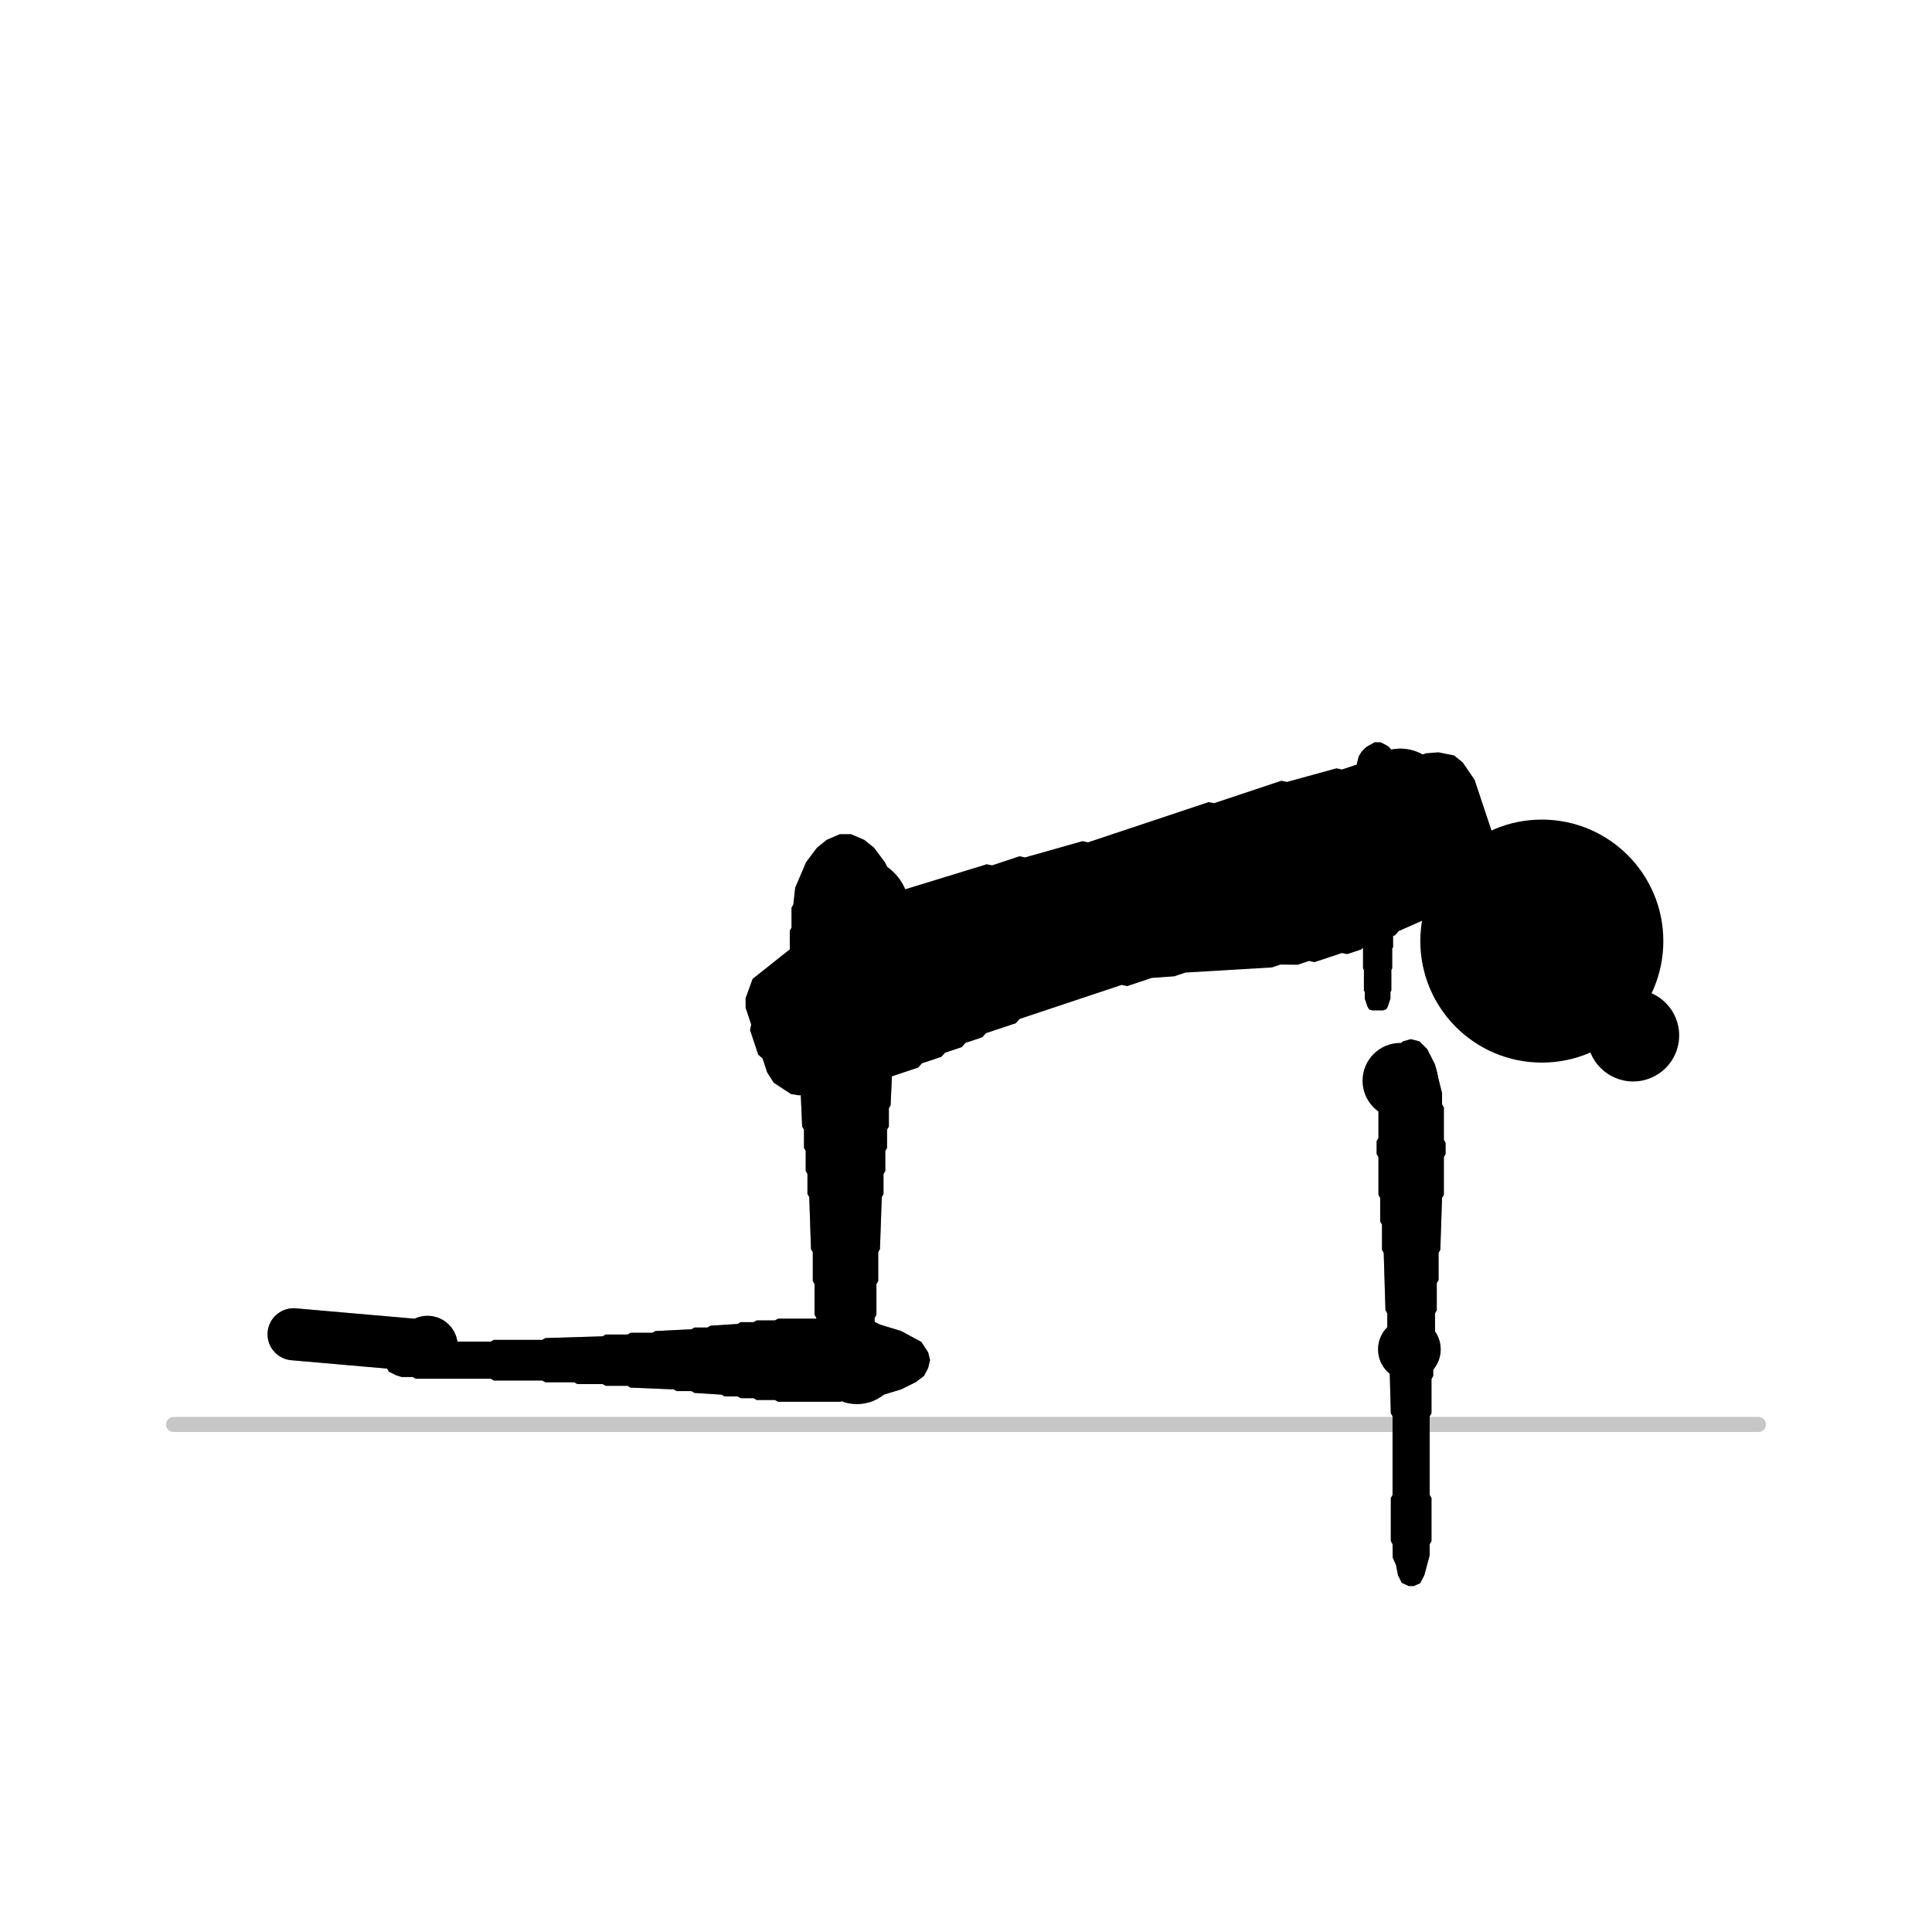
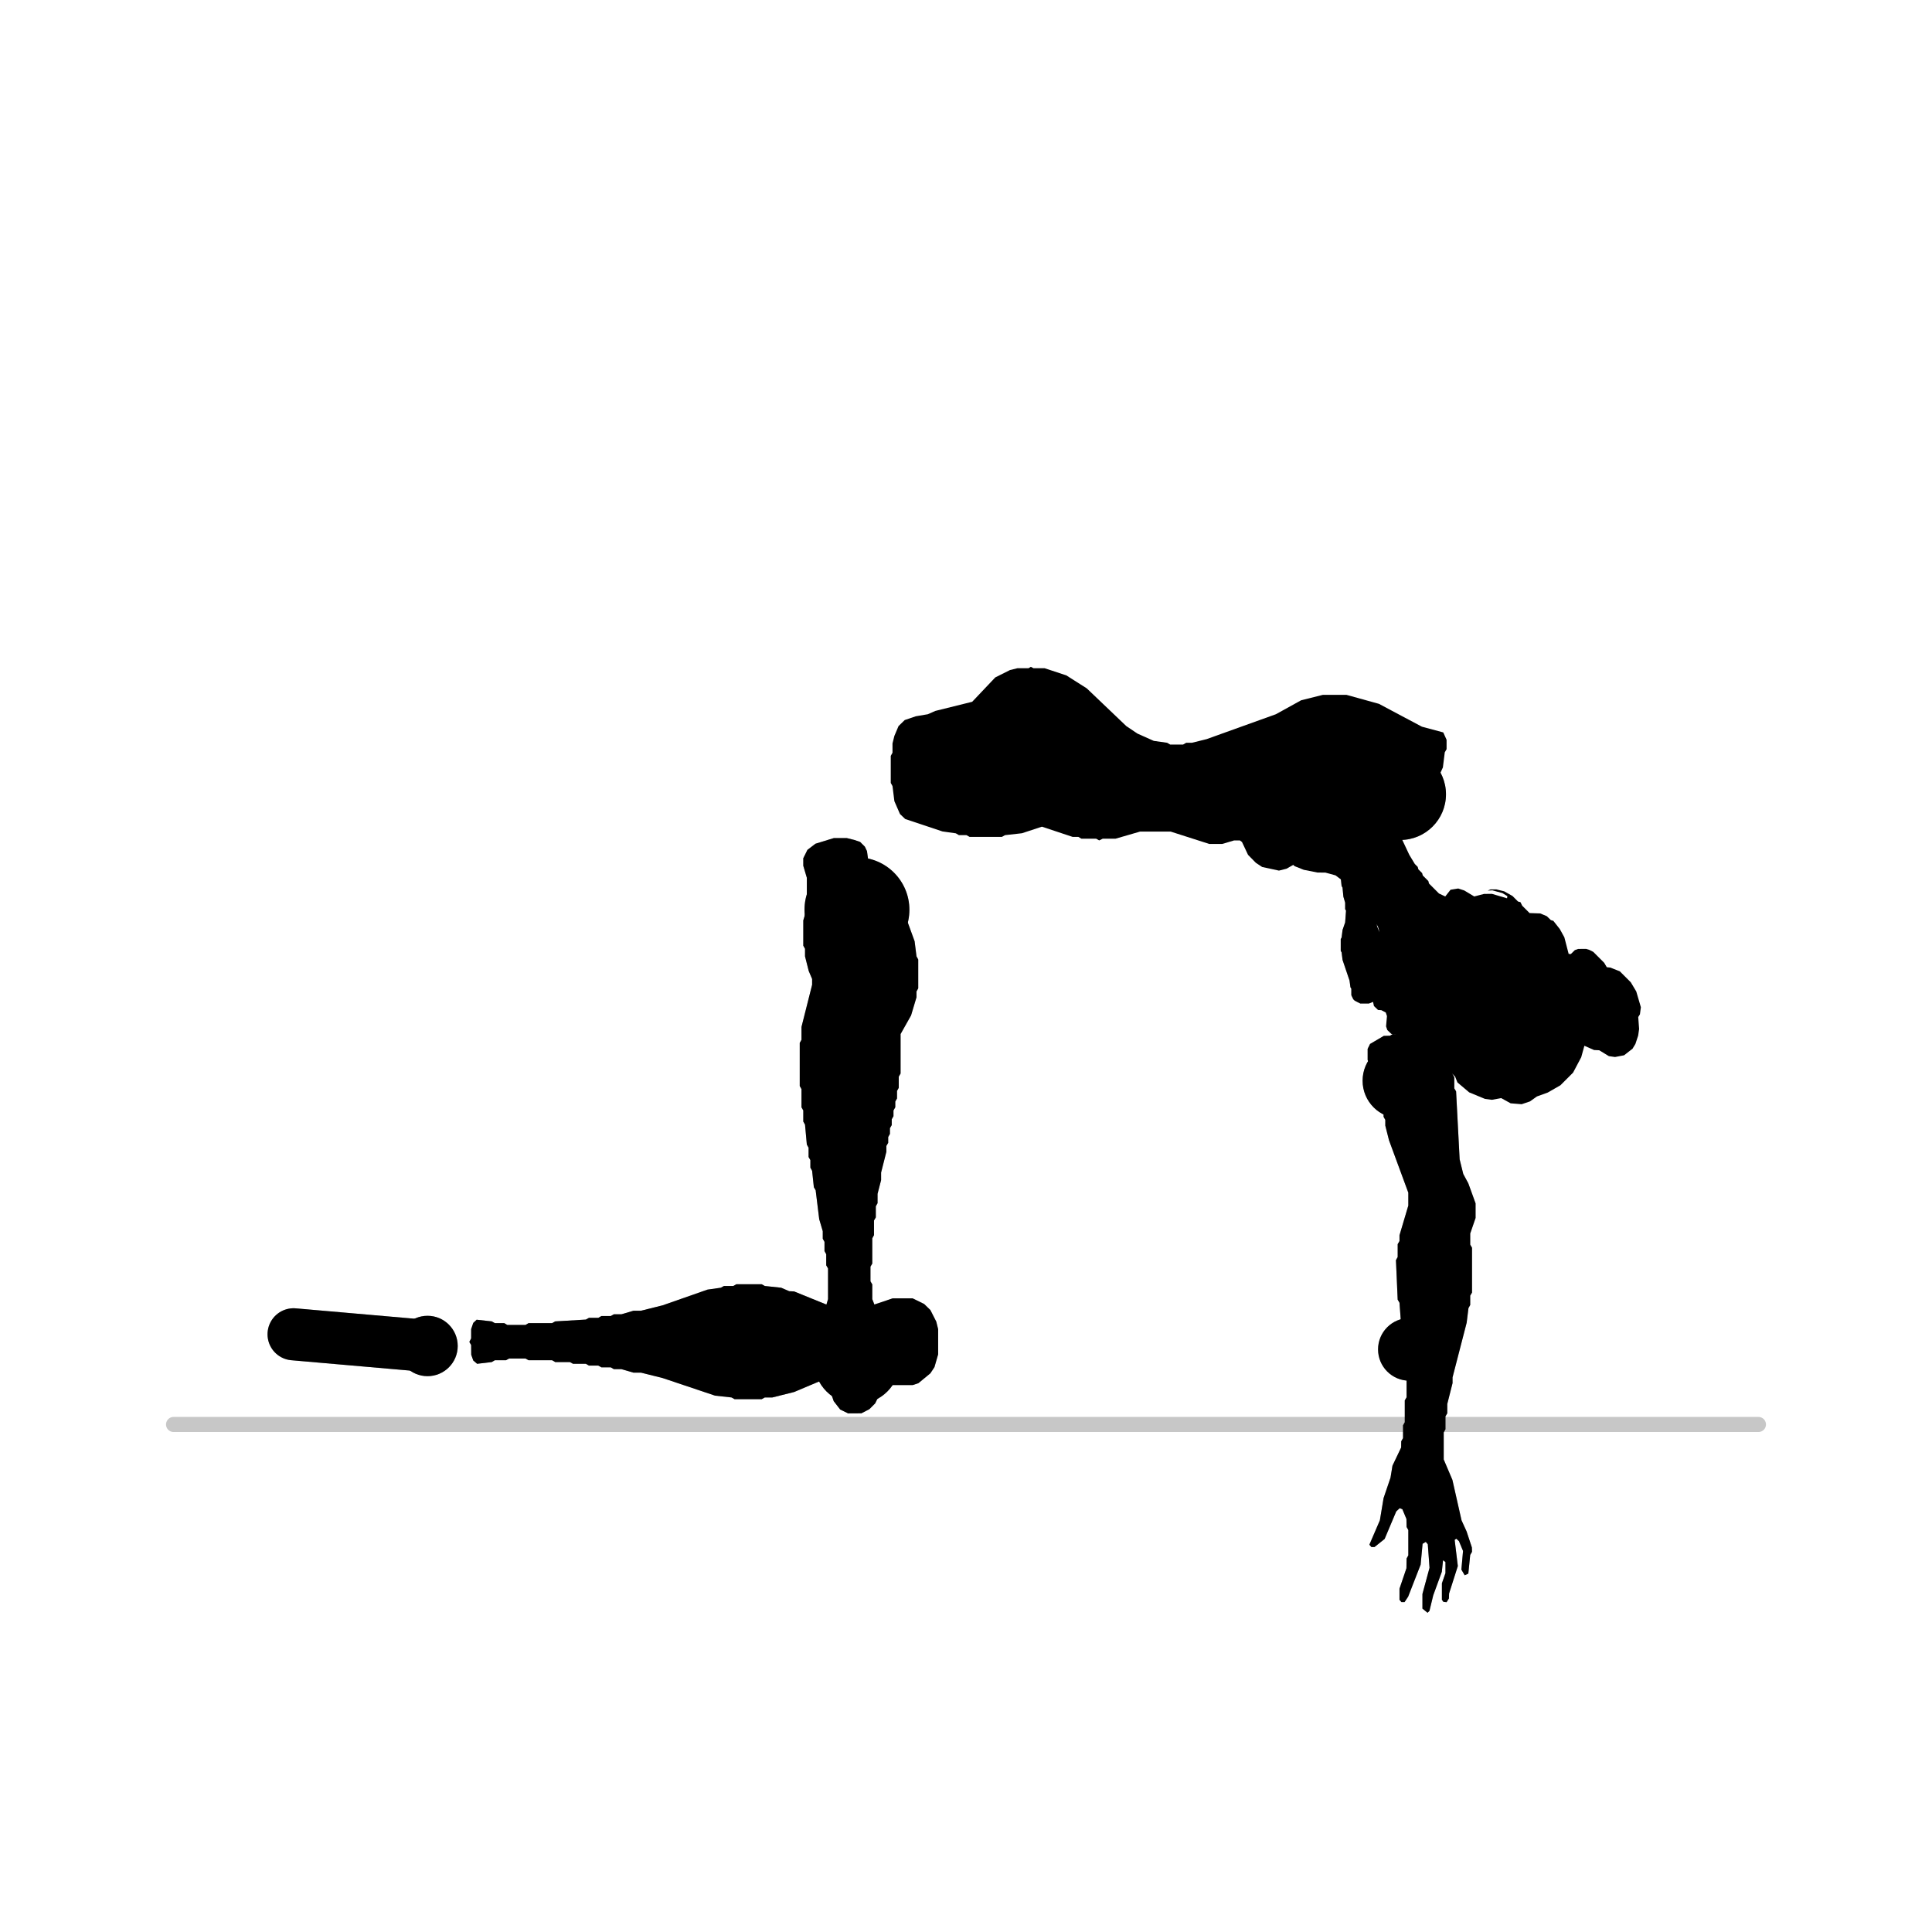
<svg xmlns="http://www.w3.org/2000/svg" viewBox="0 0 512 512" stroke="currentColor" fill="none" stroke-linecap="round" stroke-linejoin="round" color="#000">
  <line x1="46" y1="377.5" x2="466" y2="377.5" stroke-width="4" opacity="0.22" />
-   <path d="M141.5 47.1L156.2 47.1L171.4 54.6L179 59.7L196.4 79.7L206.3 109.1L206.3 119.1L208.6 123.2L208.6 149.7L210.9 153.8L210.9 192.1L208.6 196.2L208.6 225L206.3 229.1L206.3 253.2L203.9 257.4L201.6 330.9L199.2 335L199.2 373.2L196.9 377.4L196.9 422.6L194.5 426.8L192.2 533.2L189.8 537.4L189.8 589.7L187.5 593.8L187.5 646.2L185.2 650.3L185.2 705L182.8 709.1L182.8 726.2L175.6 747.9L172 754.4L163.8 757.5L134.5 757.6L126.3 754.9L122 747.9L114.8 726.2L114.8 709.1L112.5 705L112.5 650.3L110.2 646.2L110.2 593.8L107.8 589.7L107.8 537.4L105.5 533.2L105.5 480.9L103.1 476.8L103.1 426.8L100.8 422.6L100.8 377.4L98.4 373.2L98.4 335L96.1 330.9L93.8 257.4L91.4 253.2L89.1 196.2L86.7 192.1L86.7 153.8L89.1 149.7L89.1 123.2L98.6 85L106.3 72.1L118.7 59.7L140.9 47.2Z" transform="matrix(0.1 0 0 0.1 350.2 192)" fill="currentColor" fill-rule="evenodd" stroke="none" opacity="0.35" />
-   <path d="M148.5 40L159.7 42.8L170.2 53.2L180.3 73.2L189.8 111.5L189.8 126.2L192.2 130.3L192.2 173.2L194.5 177.4L194.5 192.1L192.2 196.2L192.2 246.2L189.8 250.3L187.5 319.1L185.2 323.2L185.2 359.1L182.8 363.2L182.8 399.1L180.5 403.2L180.5 441.5L178.1 445.6L178.1 486.2L175.8 490.3L175.8 535.6L173.4 539.7L173.4 643.8L175.8 647.9L175.8 705L173.4 709.1L173.4 723.8L166.3 750.3L160.8 760.9L152.1 764.6L145.6 764.6L136.4 760.3L131.4 750.3L128.8 736.8L124.4 726.8L124.2 709.1L121.9 705L121.9 647.9L124.2 643.8L124.2 539.7L121.9 535.6L119.5 445.6L117.2 441.5L117.2 403.2L114.8 399.1L112.5 323.2L110.2 319.1L110.2 285.6L107.8 281.5L107.8 250.3L105.5 246.2L105.5 196.2L103.1 192.1L103.1 175L105.5 170.9L105.5 130.3L107.8 126.2L107.8 111.5L110.2 107.4L110.2 99.7L115 80.3L122 61.5L127.4 53.2L138 42.8L147.9 40.1Z" transform="matrix(0.2 0 0 0.2 344.2 267.4)" fill="currentColor" fill-rule="evenodd" stroke="none" opacity="0.35" />
+   <path d="M176.7 54.1L198.3 54.1L216.5 62.1L236.3 84.4L245.9 108.5L246.1 119.1L248.4 126.2L243.3 141.5L230.1 157.4L212.4 184.4L202 195L192.6 209.1L189.8 217.4L189.8 236.8L203.8 280.3L206.3 302.6L208.6 306.8L208.6 342.6L206.3 346.8L206.3 361.5L203.9 365.6L201.6 389.7L199.2 393.8L199.2 401.5L196.9 405.6L189.8 448.5L180.5 483.2L180.5 514.4L182.8 518.5L185.3 538.5L192 555.6L196.9 575L196.9 582.6L199.2 586.8L199.2 629.7L196.9 633.8L196.9 643.8L189.8 671.5L189.8 707.4L192 715L186.6 727.9L176.1 738.4L163.8 743.4L140.9 743.4L126.3 736L122.3 732.1L117.2 721.5L117.2 704.4L114.8 700.3L112.4 682.6L93.9 627.9L91.4 607.9L89.1 603.8L89.1 572.6L91.4 568.5L93.9 548.5L100.8 528.5L103.1 497.4L100.8 493.2L100.8 476.2L96.1 460.3L93.8 436.2L91.4 432.1L89.1 410.3L86.7 406.2L84.4 384.4L82 380.3L82 342.1L84.4 337.9L84.4 327.9L89.1 312.1L89.1 290.3L79.8 263.2L75 243.8L75 236.2L72.7 232.1L72.7 186.8L75 182.6L79.8 153.2L86.9 132.1L104 100.3L121.6 85.1L133.9 79.6L159.1 61.6L176.1 54.3Z" transform="matrix(0.1 0 0 0.1 346.4 191.6)" fill="currentColor" fill-rule="evenodd" stroke="none" opacity="0.35" />
+   <path d="M113.4 7.1L135.1 9.4L149.7 14.3L176.1 28.7L189.7 42.6L192.2 50.3L192.2 60.3L194.5 64.4L194.5 79.1L196.9 83.2L201.6 173.2L206.4 192.6L213.1 205L222.7 231.5L222.7 250.9L215.6 271.5L215.6 286.2L218 290.3L218 349.7L215.6 353.8L215.6 366.2L213.3 370.3L210.9 389.7L192.2 462.1L192.2 469.7L185.2 497.4L185.2 509.7L182.8 513.8L182.8 530.9L180.5 535L180.5 570.9L192 597.9L204.1 651.5L210.8 666.2L217.8 687.4L218 693.2L215.6 697.4L213.1 722.1L208.3 724.3L203.9 716.8L206.1 692.1L200.7 679.1L197.2 675.9L195 677.4L199.2 712.1L187.6 748.5L187.4 755L184.3 760L180.2 759.6L178.1 756.8L178.1 735L182.8 721.5L182.8 706.8L179.6 704.4L178 719.7L166.6 750.9L161.6 771.5L159.1 774L152.3 768.5L152.3 749.1L161.7 714.4L159.4 683.2L156.7 680.1L152.5 682.6L149.9 710.3L133.4 752.6L128.6 759.9L124.5 759.9L121.9 756.8L121.9 742.1L131.1 715L131.3 702.1L133.6 697.9L133.6 664.4L131.3 660.3L131.1 649.7L125.7 636.8L122.2 635.4L117.6 639.7L102.2 676.2L88.8 686.9L84.7 686.9L82 683.8L95.9 651.5L100.8 622.1L110 595L112.6 579.1L124.1 555L124.2 546.8L126.6 542.6L126.6 525.6L128.9 521.5L128.9 492.6L131.3 488.5L131.3 447.9L128.9 443.8L126.6 398.5L124.2 394.4L121.9 363.2L119.5 359.1L117.2 306.8L119.5 302.6L119.5 285.6L121.9 281.5L121.9 273.8L133.6 234.4L133.6 217.4L108 147.9L103.1 128.5L103.1 120.9L100.8 116.8L100.8 109.1L98.4 105L95.9 85L79.7 41.5L79.7 26.8L82.9 20.3L101.1 9.6L109.3 9.4L112.8 7.2Z" transform="matrix(0.2 0 0 0.2 346.5 272.6)" fill="currentColor" fill-rule="evenodd" stroke="none" opacity="0.35" />
  <circle cx="371.1" cy="210.5" r="12.1" fill="currentColor" stroke="none" opacity="0.35" />
  <circle cx="371.1" cy="286.4" r="10" fill="currentColor" stroke="none" opacity="0.35" />
  <circle cx="373.5" cy="357.6" r="8.3" fill="currentColor" stroke="none" opacity="0.35" />
-   <path d="M141.5 42.4L156.2 42.4L173.7 49.9L186.6 60.3L201.1 79.7L210.8 99.1L215.6 113.8L218 135.6L220.3 139.7L220.3 166.2L222.7 170.3L222.7 241.5L220.3 245.6L220.3 276.8L218 280.9L218 302.6L215.6 306.8L215.6 326.2L213.3 330.3L213.3 347.4L210.9 351.5L208.6 401.5L206.3 405.6L206.3 429.7L203.9 433.8L203.9 457.9L201.6 462.1L201.6 488.5L199.2 492.6L199.2 519.1L196.9 523.2L194.5 592.1L192.2 596.2L192.2 634.4L189.8 638.5L189.8 679.1L187.5 683.2L187.5 719.1L185.2 723.2L182.7 740.9L177.2 751.5L168.5 757.5L158.5 760L139.2 760L123.9 754.9L115 740.9L112.5 723.2L110.2 719.1L110.2 683.2L107.8 679.1L107.8 638.5L105.5 634.4L105.5 596.2L103.1 592.1L100.8 523.2L98.4 519.1L98.4 492.6L96.1 488.5L96.1 462.1L93.8 457.9L93.8 433.8L91.4 429.7L89.1 377.4L86.7 373.2L86.7 351.5L84.4 347.4L82 306.8L79.7 302.6L79.7 280.9L77.3 276.8L77.3 245.6L75 241.5L75 170.3L77.3 166.2L77.3 139.7L79.7 135.6L82.2 113.2L96.5 79.7L111 60.3L123.9 49.9L140.9 42.5Z" transform="matrix(0.2 0 0 0.2 194.3 212.6)" fill="currentColor" fill-rule="evenodd" stroke="none" opacity="0.35" />
-   <path d="M148.5 37.6L159.1 40.1L169.6 45.6L177.7 56.2L187.4 75.6L196.9 106.8L199.2 128.5L201.6 132.6L201.6 152.1L203.9 156.2L203.9 239.1L201.6 243.2L201.6 267.4L199.2 271.5L199.2 288.5L196.9 292.6L196.9 309.7L194.5 313.8L192.2 349.7L189.8 353.8L189.8 373.2L187.5 377.4L185.2 434.4L182.8 438.5L182.8 467.4L180.5 471.5L180.5 505L178.1 509.1L178.1 547.4L175.8 551.5L175.8 615.6L173.4 619.7L173.4 719.1L171.1 723.2L171.1 737.9L168.6 745.6L163.9 754.9L154.4 759.9L143.8 760L133.7 754.9L126.7 738.5L126.6 723.2L124.2 719.1L124.2 619.7L121.9 615.6L121.9 551.5L119.5 547.4L117.2 471.5L114.8 467.4L114.8 438.5L112.5 434.4L112.5 405.6L110.2 401.5L107.8 353.8L105.5 349.7L105.5 332.6L103.1 328.5L100.8 292.6L98.4 288.5L98.4 271.5L96.1 267.4L96.1 243.2L93.8 239.1L93.8 153.8L96.1 149.7L96.1 132.6L98.4 128.5L100.9 106.2L110.3 75.6L124.7 49.1L138.6 40.1L147.9 37.8Z" transform="matrix(0 0.2 -0.2 0 254 330.7)" fill="currentColor" fill-rule="evenodd" stroke="none" opacity="0.35" />
+   <path d="M125.1 16.5L142.1 16.5L152.1 19L159.7 21.6L166 27.9L168.8 33.8L171.2 51.5L178.6 66.2L205.8 98.5L222.5 127.4L231.9 153.2L234.4 173.2L236.7 177.4L236.7 215.6L234.4 219.7L234.4 227.4L227.2 251.5L213.3 276.2L213.3 328.5L210.9 332.6L210.9 347.4L208.6 351.5L208.6 361.5L206.3 365.6L206.3 373.2L203.9 377.4L203.9 385L201.6 389.1L201.6 396.8L199.2 400.9L199.2 408.5L196.9 412.6L196.9 420.3L194.5 424.4L194.5 432.1L187.5 459.7L187.5 469.7L182.8 487.9L182.8 500.3L180.5 504.4L180.5 519.1L178.1 523.2L178.1 542.6L175.8 546.8L175.8 580.3L173.4 584.4L173.4 603.8L175.8 607.9L175.8 627.4L182.7 645L182.8 653.2L185.2 657.4L185.2 674.4L178.1 695L180.5 719.1L182.8 723.2L182.8 759.1L179.6 765.6L172 773.2L161.4 778.7L143.8 778.8L133.3 773.7L124.7 762.6L121.9 754.4L121.9 697.4L112.5 674.4L112.5 643.2L117.2 627.4L117.2 586.8L114.8 582.6L114.8 567.9L112.5 563.8L112.5 551.5L110.2 547.4L110.2 537.4L105.5 521.5L100.8 483.2L98.4 479.1L96.1 457.4L93.8 453.2L93.8 443.2L91.4 439.1L91.4 426.8L89.1 422.6L86.7 396.2L84.4 392.1L84.4 377.4L82 373.2L82 349.1L79.7 345L79.7 287.9L82 283.8L82 266.8L96.1 210.9L96.1 203.2L91.6 192.6L86.7 173.2L86.7 163.2L84.4 159.1L84.4 125.6L89.1 109.7L89.1 69.1L84.4 53.2L84.4 43.2L89.9 32.1L100.5 24L124.5 16.6Z" transform="matrix(0.2 0 0 0.2 196 218.8)" fill="currentColor" fill-rule="evenodd" stroke="none" opacity="0.35" />
+   <path d="M132.1 49.4L165.5 49.4L182.5 54.3L190.7 59.7L203.8 75.6L206.3 83.2L206.3 109.7L194.5 144.4L192.2 170.9L194.5 175L194.5 185L199.4 202.1L215.5 240.3L222.7 269.1L222.7 279.1L225 283.2L225 319.1L222.7 323.2L220.3 345L197 414.4L189.8 443.2L189.8 453.2L185.2 469.1L185.2 479.1L182.8 483.2L182.8 495.6L180.5 499.7L180.5 512.1L178.1 516.2L178.1 533.2L175.8 537.4L175.8 556.8L173.4 560.9L173.4 592.1L171.1 596.2L171.1 617.9L173.4 622.1L173.4 636.8L175.8 640.9L178.1 660.3L173.7 665.4L166.1 668.1L153.2 668.2L149.1 670.6L144.4 668.2L132.1 668.2L123.9 665.4L119.7 660.9L121.9 640.9L124.2 636.8L124.2 624.4L126.6 620.3L126.6 596.2L124.2 592.1L124.2 560.9L121.9 556.8L119.5 516.2L117.2 512.1L117.2 499.7L114.8 495.6L114.8 483.2L112.5 479.1L112.5 469.1L107.8 453.2L107.8 443.2L100.6 414.4L79.8 355L77.3 337.4L75 333.2L75 320.9L72.7 316.8L72.7 283.2L75 279.1L77.3 257.4L81.9 246.8L82.2 240.3L100.6 195L103.1 175L105.5 170.9L103.1 144.4L91.4 109.7L91.4 83.2L98.9 67.9L106.9 59.7L122.2 51.9L131.5 49.6Z" transform="matrix(0 0.2 -0.2 0 258.5 325.8)" fill="currentColor" fill-rule="evenodd" stroke="none" opacity="0.35" />
  <line x1="113.3" y1="356.7" x2="77.8" y2="353.6" stroke-width="13.8" opacity="0.35" />
  <circle cx="227.1" cy="241.1" r="13.9" fill="currentColor" stroke="none" opacity="0.35" />
  <circle cx="227.1" cy="360.7" r="11.4" fill="currentColor" stroke="none" opacity="0.35" />
  <circle cx="113.3" cy="356.7" r="8" fill="currentColor" stroke="none" opacity="0.35" />
-   <path d="M184.4 112.9L232.1 112.9L254.4 120.4L265 130.9L272.8 148.5L277.6 167.9L277.6 175.6L282.4 189.1L284.7 213.2L287.1 217.4L287.1 243.8L289.4 247.9L289.4 260.3L287.1 264.4L287.1 288.5L284.7 292.6L284.7 302.6L280 316.2L280 323.8L261.2 393.8L261.2 403.8L256.5 422.1L256.5 443.8L254.1 447.9L254.1 537.9L256.5 542.1L256.5 568.5L258.8 572.6L258.8 587.4L261.2 591.5L261.2 606.2L263.5 610.3L263.5 627.4L265.9 631.5L265.9 690.9L263.5 695L263.5 709.7L256.3 733.8L253.2 739.7L239.7 750.4L229.7 752.9L217.4 752.9L213.2 755.3L191.5 755.3L187.4 752.9L172.6 752.9L165 750.4L151.5 739.7L129.6 679.7L124.7 650.3L122.4 646.2L122.4 626.8L120 622.6L122.4 523.2L124.7 519.1L124.7 495L127.1 490.9L129.4 440.9L131.8 436.8L131.8 330.3L134.1 326.2L134.1 266.8L136.5 262.6L138.8 219.7L141.2 215.6L141.2 203.2L143.5 199.1L143.5 189.1L148.2 173.2L148.2 160.9L150.6 156.8L150.6 144.4L153.1 134.4L159.7 122.8L167.4 117.8L183.8 113.1Z" transform="matrix(0.1 0.3 -0.3 0.1 406.2 140)" fill="currentColor" fill-rule="evenodd" stroke="none" />
-   <path d="M141.5 42.4L156.2 42.4L173.7 49.9L186.6 60.3L201.1 79.7L210.8 99.1L215.6 113.8L218 135.6L220.3 139.7L220.3 166.2L222.7 170.3L222.7 241.5L220.3 245.6L220.3 276.8L218 280.9L218 302.6L215.6 306.8L215.6 326.2L213.3 330.3L213.3 347.4L210.9 351.5L208.6 401.5L206.3 405.6L206.3 429.7L203.9 433.8L203.9 457.9L201.6 462.1L201.6 488.5L199.2 492.6L199.2 519.1L196.9 523.2L194.5 592.1L192.2 596.2L192.2 634.4L189.8 638.5L189.8 679.1L187.5 683.2L187.5 719.1L185.2 723.2L182.7 740.9L177.2 751.5L168.5 757.5L158.5 760L139.2 760L123.9 754.9L115 740.9L112.5 723.2L110.2 719.1L110.2 683.2L107.8 679.1L107.8 638.5L105.5 634.4L105.5 596.2L103.1 592.1L100.8 523.2L98.4 519.1L98.4 492.6L96.1 488.5L96.1 462.1L93.8 457.9L93.8 433.8L91.4 429.7L89.1 377.4L86.7 373.2L86.7 351.5L84.4 347.4L82 306.8L79.7 302.6L79.7 280.9L77.3 276.8L77.3 245.6L75 241.5L75 170.3L77.3 166.2L77.3 139.7L79.7 135.6L82.2 113.2L96.5 79.7L111 60.3L123.9 49.9L140.9 42.5Z" transform="matrix(0.2 0 0 0.2 194.3 212.6)" fill="currentColor" fill-rule="evenodd" stroke="none" />
-   <path d="M148.5 37.6L159.1 40.1L169.6 45.6L177.7 56.2L187.4 75.6L196.9 106.8L199.2 128.5L201.6 132.6L201.6 152.1L203.9 156.2L203.9 239.1L201.6 243.2L201.6 267.4L199.2 271.5L199.2 288.5L196.9 292.6L196.9 309.7L194.5 313.8L192.2 349.7L189.8 353.8L189.8 373.2L187.5 377.4L185.2 434.4L182.8 438.5L182.8 467.4L180.5 471.5L180.5 505L178.1 509.1L178.1 547.4L175.8 551.5L175.8 615.6L173.4 619.7L173.4 719.1L171.1 723.2L171.1 737.9L168.6 745.6L163.9 754.9L154.4 759.9L143.8 760L133.7 754.9L126.7 738.5L126.6 723.2L124.2 719.1L124.2 619.7L121.9 615.6L121.9 551.5L119.5 547.4L117.2 471.5L114.8 467.4L114.8 438.5L112.5 434.4L112.5 405.6L110.2 401.5L107.8 353.8L105.5 349.7L105.5 332.6L103.1 328.5L100.8 292.6L98.4 288.5L98.4 271.5L96.1 267.4L96.1 243.2L93.8 239.1L93.8 153.8L96.1 149.7L96.1 132.6L98.4 128.5L100.9 106.2L110.3 75.6L124.7 49.1L138.6 40.1L147.9 37.8Z" transform="matrix(0 0.2 -0.2 0 254 330.7)" fill="currentColor" fill-rule="evenodd" stroke="none" />
+   <path d="M160.9 28.2L173.2 28.2L177.4 30.6L197.4 33.1L223.8 45.1L229.7 50.9L230.6 65L223.5 90.3L223.5 102.6L228.7 115.6L244.3 129.1L256.9 153.2L273.8 177.4L321.5 222.6L331.6 240.3L334.1 250.3L329.3 272.6L323.8 280.9L313.2 291.3L296.2 299.3L294.1 302.1L294.1 309.7L298.8 325.6L298.8 342.6L282.4 393.8L282.4 434.4L291.8 466.8L291.8 483.8L294.1 488.5L291.8 492.6L291.8 512.1L289.4 516.2L289.4 523.8L275.9 564.4L284.6 590.9L287.1 613.2L289.4 617.4L289.4 660.3L287.1 664.4L287.1 674.4L284.7 678.5L282.2 696.2L265.7 745.6L259.1 752.5L242.1 759.9L222.1 762.4L217.9 764.7L182.1 764.7L177.9 762.4L165.6 762.4L155.6 759.9L142.6 754.4L134.6 746.2L129.6 731.5L126.9 715.6L122.5 705.6L110.4 656.8L78.1 626.2L68.4 606.8L65.9 596.8L65.9 582.1L64.1 579.1L65.9 575.6L65.9 560.9L75.4 532.1L92.6 505L142.6 452.6L152.5 437.9L162.2 416.2L164.7 398.5L167.1 394.4L167.1 377.4L164.7 373.2L164.7 365.6L159.9 346.2L126.9 254.4L108.4 220.9L101.2 192.1L101.2 160.9L113.1 117.9L143.4 60.9L151 32.6L160.3 28.4Z" transform="matrix(0 0.2 -0.2 0 389 163.9)" fill="currentColor" fill-rule="evenodd" stroke="none" />
+   <path d="M125.1 16.5L142.1 16.5L152.1 19L159.7 21.6L166 27.9L168.8 33.8L171.2 51.5L178.6 66.2L205.8 98.5L222.5 127.4L231.9 153.2L234.4 173.2L236.7 177.4L236.7 215.6L234.4 219.7L234.4 227.4L227.2 251.5L213.3 276.2L213.3 328.5L210.9 332.6L210.9 347.4L208.6 351.5L208.6 361.5L206.3 365.6L206.3 373.2L203.9 377.4L203.9 385L201.6 389.1L201.6 396.8L199.2 400.9L199.2 408.5L196.9 412.6L196.9 420.3L194.5 424.4L194.5 432.1L187.5 459.7L187.5 469.7L182.8 487.9L182.8 500.3L180.5 504.4L180.5 519.1L178.1 523.2L178.1 542.6L175.8 546.8L175.8 580.3L173.4 584.4L173.4 603.8L175.8 607.9L175.8 627.4L182.7 645L182.8 653.2L185.2 657.4L185.2 674.4L178.1 695L180.5 719.1L182.8 723.2L182.8 759.1L179.6 765.6L172 773.2L161.4 778.7L143.8 778.8L133.3 773.7L124.7 762.6L121.9 754.4L121.9 697.4L112.5 674.4L112.5 643.2L117.2 627.4L117.2 586.8L114.8 582.6L114.8 567.9L112.5 563.8L112.5 551.5L110.2 547.4L110.2 537.4L105.5 521.5L100.8 483.2L98.4 479.1L96.1 457.4L93.8 453.2L93.8 443.2L91.4 439.1L91.4 426.8L89.1 422.6L86.7 396.2L84.4 392.1L84.4 377.4L82 373.2L82 349.1L79.7 345L79.7 287.9L82 283.8L82 266.8L96.1 210.9L96.1 203.2L91.6 192.6L86.7 173.2L86.7 163.2L84.4 159.1L84.4 125.6L89.1 109.7L89.1 69.1L84.4 53.2L84.4 43.2L89.9 32.1L100.5 24L124.5 16.6Z" transform="matrix(0.2 0 0 0.2 196 218.8)" fill="currentColor" fill-rule="evenodd" stroke="none" />
+   <path d="M132.1 49.4L165.5 49.4L182.5 54.3L190.7 59.7L203.8 75.6L206.3 83.2L206.3 109.7L194.5 144.4L192.2 170.9L194.5 175L194.5 185L199.4 202.1L215.5 240.3L222.7 269.1L222.7 279.1L225 283.2L225 319.1L222.7 323.2L220.3 345L197 414.4L189.8 443.2L189.8 453.2L185.2 469.1L185.2 479.1L182.8 483.2L182.8 495.6L180.5 499.7L180.5 512.1L178.1 516.2L178.1 533.2L175.8 537.4L175.8 556.8L173.4 560.9L173.4 592.1L171.1 596.2L171.1 617.9L173.4 622.1L173.4 636.8L175.8 640.9L178.1 660.3L173.7 665.4L166.1 668.1L153.2 668.2L149.1 670.6L144.4 668.2L132.1 668.2L123.9 665.4L119.7 660.9L121.9 640.9L124.2 636.8L124.2 624.4L126.6 620.3L126.6 596.2L124.2 592.1L124.2 560.9L121.9 556.8L119.5 516.2L117.2 512.1L117.2 499.7L114.8 495.6L114.8 483.2L112.5 479.1L112.5 469.1L107.8 453.2L107.8 443.2L100.6 414.4L79.8 355L77.3 337.4L75 333.2L75 320.9L72.7 316.8L72.7 283.2L75 279.1L77.3 257.4L81.9 246.8L82.2 240.3L100.6 195L103.1 175L105.5 170.9L103.1 144.4L91.4 109.7L91.4 83.2L98.9 67.9L106.9 59.7L122.2 51.9L131.5 49.6Z" transform="matrix(0 0.2 -0.2 0 258.5 325.8)" fill="currentColor" fill-rule="evenodd" stroke="none" />
  <line x1="113.3" y1="356.7" x2="77.8" y2="353.6" stroke-width="13.8" />
  <circle cx="227.1" cy="241.1" r="13.9" fill="currentColor" stroke="none" />
  <circle cx="227.1" cy="360.7" r="11.4" fill="currentColor" stroke="none" />
  <circle cx="113.3" cy="356.7" r="8" fill="currentColor" stroke="none" />
-   <line x1="371.1" y1="210.5" x2="394.1" y2="234.3" stroke-width="15" />
-   <circle cx="408.6" cy="249.4" r="32.2" fill="currentColor" stroke="none" />
-   <circle cx="432.8" cy="274.4" r="12.2" fill="currentColor" stroke="none" />
-   <path d="M141.5 47.1L156.2 47.1L171.4 54.6L179 59.7L196.4 79.7L206.3 109.1L206.3 119.1L208.6 123.2L208.6 149.7L210.9 153.8L210.9 192.1L208.6 196.2L208.6 225L206.3 229.1L206.3 253.2L203.9 257.4L201.6 330.9L199.2 335L199.2 373.2L196.9 377.4L196.9 422.6L194.5 426.8L192.2 533.2L189.8 537.4L189.8 589.7L187.5 593.8L187.5 646.2L185.2 650.3L185.2 705L182.8 709.1L182.8 726.2L175.6 747.9L172 754.4L163.8 757.5L134.5 757.6L126.3 754.9L122 747.9L114.8 726.2L114.8 709.1L112.5 705L112.5 650.3L110.2 646.2L110.2 593.8L107.8 589.7L107.8 537.4L105.5 533.2L105.5 480.9L103.1 476.8L103.1 426.8L100.8 422.6L100.8 377.4L98.4 373.2L98.4 335L96.1 330.9L93.8 257.4L91.4 253.2L89.1 196.2L86.7 192.1L86.7 153.8L89.1 149.7L89.1 123.2L98.6 85L106.3 72.1L118.7 59.7L140.9 47.2Z" transform="matrix(0.1 0 0 0.1 350.2 192)" fill="currentColor" fill-rule="evenodd" stroke="none" />
-   <path d="M148.5 40L159.7 42.8L170.2 53.2L180.3 73.2L189.8 111.5L189.8 126.2L192.2 130.3L192.2 173.2L194.5 177.4L194.5 192.1L192.2 196.2L192.2 246.2L189.8 250.3L187.5 319.1L185.2 323.2L185.2 359.1L182.8 363.2L182.8 399.1L180.5 403.2L180.5 441.5L178.1 445.6L178.1 486.2L175.8 490.3L175.8 535.6L173.4 539.7L173.4 643.8L175.8 647.9L175.8 705L173.4 709.1L173.4 723.8L166.3 750.3L160.8 760.9L152.1 764.6L145.6 764.6L136.4 760.3L131.4 750.3L128.8 736.8L124.4 726.8L124.2 709.1L121.9 705L121.9 647.9L124.2 643.8L124.2 539.7L121.9 535.6L119.5 445.6L117.2 441.5L117.2 403.2L114.8 399.1L112.5 323.2L110.2 319.1L110.2 285.6L107.8 281.5L107.8 250.3L105.5 246.2L105.5 196.2L103.1 192.1L103.1 175L105.5 170.9L105.5 130.3L107.8 126.2L107.8 111.5L110.2 107.4L110.2 99.7L115 80.3L122 61.5L127.4 53.2L138 42.8L147.9 40.1Z" transform="matrix(0.2 0 0 0.2 344.2 267.4)" fill="currentColor" fill-rule="evenodd" stroke="none" />
+   <path d="M90.3 28.2L110.3 30.7L124.6 40.4L131.6 49.7L136.6 70.3L143.1 77.4L150.3 95.9L169.7 84.9L200.9 75.3L234.4 75.3L260.9 82.5L280.3 91.6L296.2 94.3L310.9 101.6L324.3 117.4L329.9 136.8L344.4 146.8L352.5 157.4L364.7 186.8L367.1 215.6L362.5 226.2L362.4 234.4L367.1 252.6L367.1 281.5L360 309.7L364.9 326.8L372.2 341.5L390.4 367.4L390.6 377.9L387.4 384.4L372.6 396.8L369.4 403.2L372.2 412.1L376.3 416.8L376.5 427.4L369.4 438.5L374.1 450.3L371.6 458.5L362.4 469.1L362.4 500.3L359.1 509.1L350.3 517.5L335 520L287.9 508.2L279.1 511.5L269.1 521.5L266 527.4L251.8 584.4L251.8 596.8L249.4 600.9L249.4 629.7L251.8 633.8L254.3 651.5L264 668.5L274.4 679.1L289 700.9L296.3 717.9L296.5 723.8L292.6 730.9L277.9 740.7L253.8 750.4L234.4 755.3L222.1 755.3L217.9 757.6L156.2 757.6L152.1 755.3L137.4 755.3L133.2 752.9L113.2 750.4L82.1 738.4L75.3 730.9L75.3 718.5L84.9 689.7L108.1 639.7L129.3 580.9L134.1 561.5L134.1 553.8L136.5 549.7L136.5 539.7L138.8 535.6L138.8 520.9L141.2 516.8L141.2 490.3L136.8 478.1L120.9 480L109.1 471.5L103.7 460.9L98.4 439.7L82.1 430.1L71.5 419.7L57.4 393.8L54.1 396.2L56.6 406.8L66.3 423.8L72.9 429.7L67.4 427.4L59.7 419.7L51.9 406.8L47.1 389.7L47.1 375L44.7 370.9L47.1 363.8L47.1 344.4L33.4 329.7L28.4 317.4L28.2 306.8L25.9 302.6L28.2 283.2L33.1 266.2L49.4 238.5L46.8 235.4L36.2 235.3L30.3 232.5L19.7 222.1L16.6 216.2L14.1 208.5L14.1 179.7L16.5 170.3L12.2 165L4.7 147.4L4.7 118.5L9.6 99.1L24.4 72.1L35 64L40.9 62.6L55.6 45.6L65.6 38.1L80.3 30.7L89.7 28.4Z" transform="matrix(-0.1 0.1 -0.1 -0.1 444.5 271.7)" fill="currentColor" fill-rule="evenodd" stroke="none" />
+   <path d="M176.7 54.1L198.3 54.1L216.5 62.1L236.3 84.4L245.9 108.5L246.1 119.1L248.4 126.2L243.3 141.5L230.1 157.4L212.4 184.4L202 195L192.6 209.1L189.8 217.4L189.8 236.8L203.8 280.3L206.3 302.6L208.6 306.8L208.6 342.6L206.3 346.8L206.3 361.5L203.9 365.6L201.6 389.7L199.2 393.8L199.2 401.5L196.9 405.6L189.8 448.5L180.5 483.2L180.5 514.4L182.8 518.5L185.3 538.5L192 555.6L196.9 575L196.9 582.6L199.2 586.8L199.2 629.7L196.9 633.8L196.9 643.8L189.8 671.5L189.8 707.4L192 715L186.6 727.9L176.1 738.4L163.8 743.4L140.9 743.4L126.3 736L122.3 732.1L117.2 721.5L117.2 704.4L114.8 700.3L112.4 682.6L93.9 627.9L91.4 607.9L89.1 603.8L89.1 572.6L91.4 568.5L93.9 548.5L100.8 528.5L103.1 497.4L100.8 493.2L100.8 476.2L96.1 460.3L93.8 436.2L91.4 432.1L89.1 410.3L86.7 406.2L84.4 384.4L82 380.3L82 342.1L84.4 337.9L84.4 327.9L89.1 312.1L89.1 290.3L79.8 263.2L75 243.8L75 236.2L72.7 232.1L72.7 186.8L75 182.6L79.8 153.2L86.9 132.1L104 100.3L121.6 85.1L133.9 79.6L159.1 61.6L176.1 54.3Z" transform="matrix(0.1 0 0 0.1 346.4 191.6)" fill="currentColor" fill-rule="evenodd" stroke="none" />
+   <path d="M113.4 7.1L135.1 9.4L149.7 14.3L176.1 28.7L189.7 42.6L192.2 50.3L192.2 60.3L194.5 64.4L194.5 79.1L196.9 83.2L201.6 173.2L206.4 192.6L213.1 205L222.7 231.5L222.7 250.9L215.6 271.5L215.6 286.2L218 290.3L218 349.7L215.6 353.8L215.6 366.2L213.3 370.3L210.9 389.7L192.2 462.1L192.2 469.7L185.2 497.4L185.2 509.7L182.8 513.8L182.8 530.9L180.5 535L180.5 570.9L192 597.9L204.1 651.5L210.8 666.2L217.8 687.4L218 693.2L215.6 697.4L213.1 722.1L208.3 724.3L203.9 716.8L206.1 692.1L200.7 679.1L197.2 675.9L195 677.4L199.2 712.1L187.6 748.5L187.4 755L184.3 760L180.2 759.6L178.1 756.8L178.1 735L182.8 721.5L182.8 706.8L179.6 704.4L178 719.7L166.6 750.9L161.6 771.5L159.1 774L152.3 768.5L152.3 749.1L161.7 714.4L159.4 683.2L156.7 680.1L152.5 682.6L149.9 710.3L133.4 752.6L128.6 759.9L124.5 759.9L121.9 756.8L121.9 742.1L131.1 715L131.3 702.1L133.6 697.9L133.6 664.4L131.3 660.3L131.1 649.7L125.7 636.8L122.2 635.4L117.6 639.7L102.2 676.2L88.8 686.9L84.7 686.9L82 683.8L95.9 651.5L100.8 622.1L110 595L112.6 579.1L124.1 555L124.2 546.8L126.6 542.6L126.6 525.6L128.9 521.5L128.9 492.6L131.3 488.5L131.3 447.9L128.9 443.8L126.6 398.5L124.2 394.4L121.9 363.2L119.5 359.1L117.2 306.8L119.5 302.6L119.5 285.6L121.9 281.5L121.9 273.8L133.6 234.4L133.6 217.4L108 147.9L103.1 128.5L103.1 120.9L100.8 116.8L100.8 109.1L98.4 105L95.9 85L79.7 41.5L79.7 26.8L82.9 20.3L101.1 9.6L109.3 9.4L112.8 7.2Z" transform="matrix(0.2 0 0 0.2 346.5 272.6)" fill="currentColor" fill-rule="evenodd" stroke="none" />
  <circle cx="371.1" cy="210.5" r="12.1" fill="currentColor" stroke="none" />
  <circle cx="371.1" cy="286.4" r="10" fill="currentColor" stroke="none" />
  <circle cx="373.5" cy="357.6" r="8.3" fill="currentColor" stroke="none" />
</svg>
